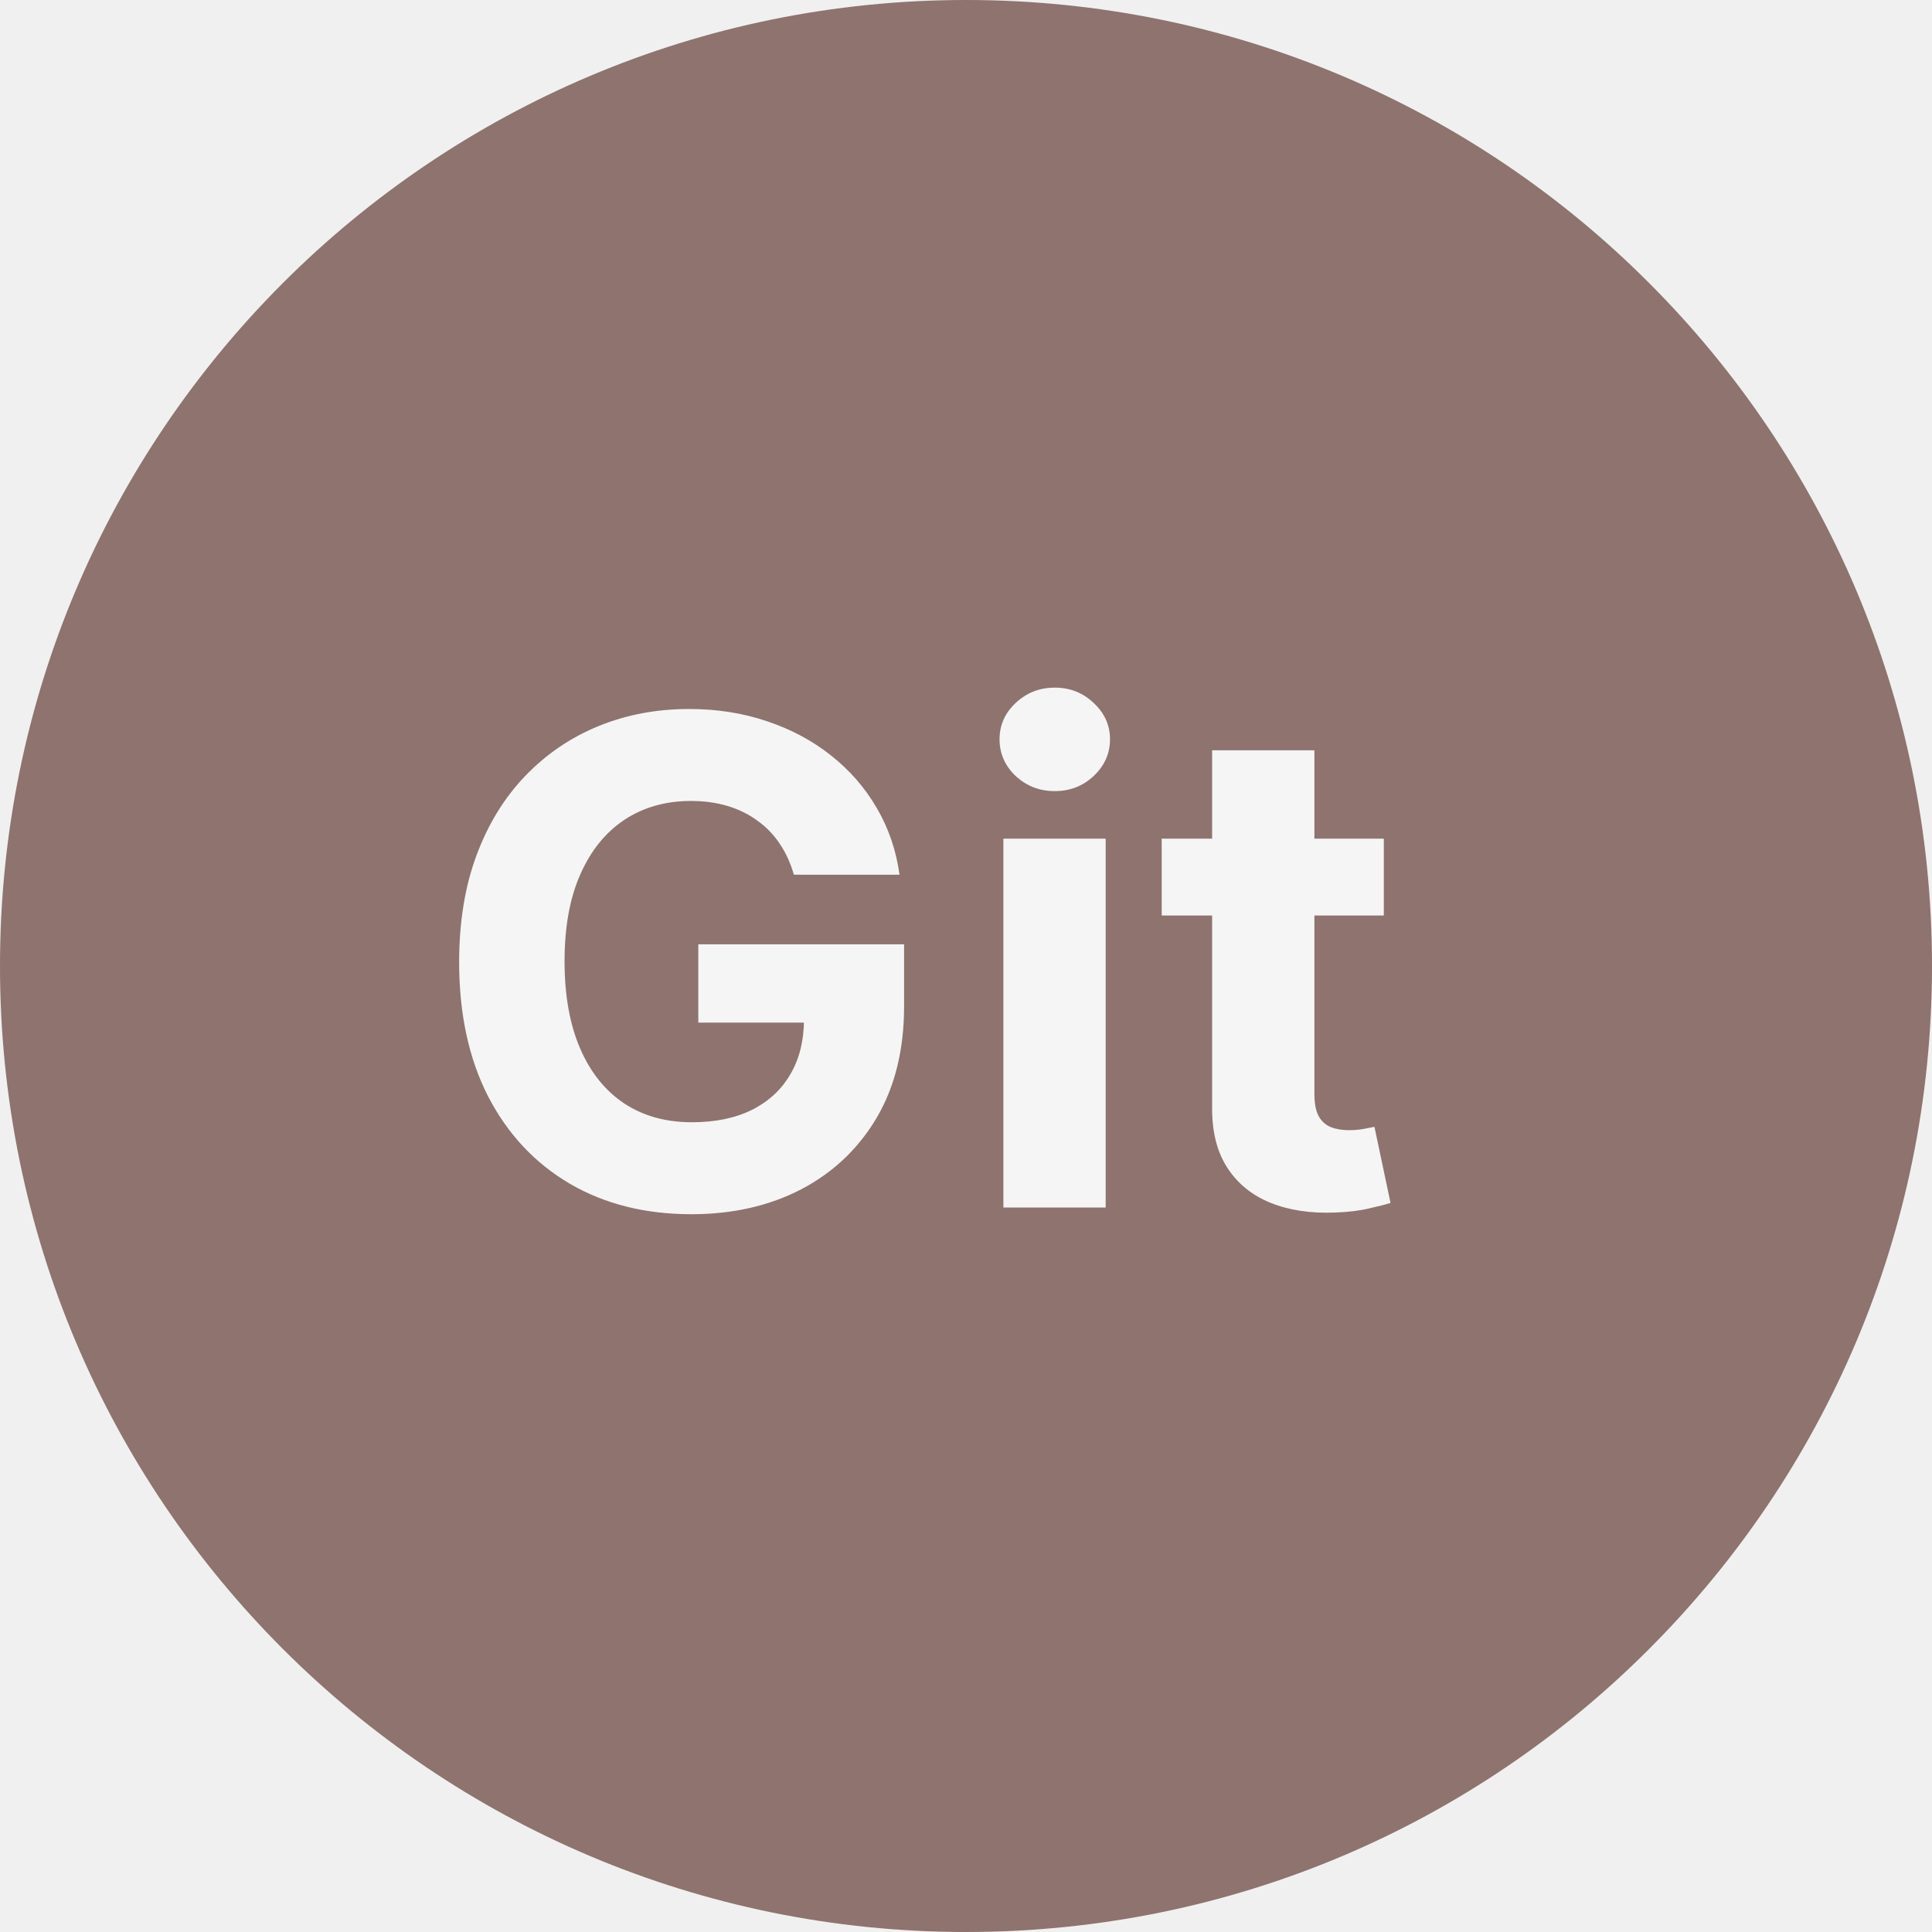
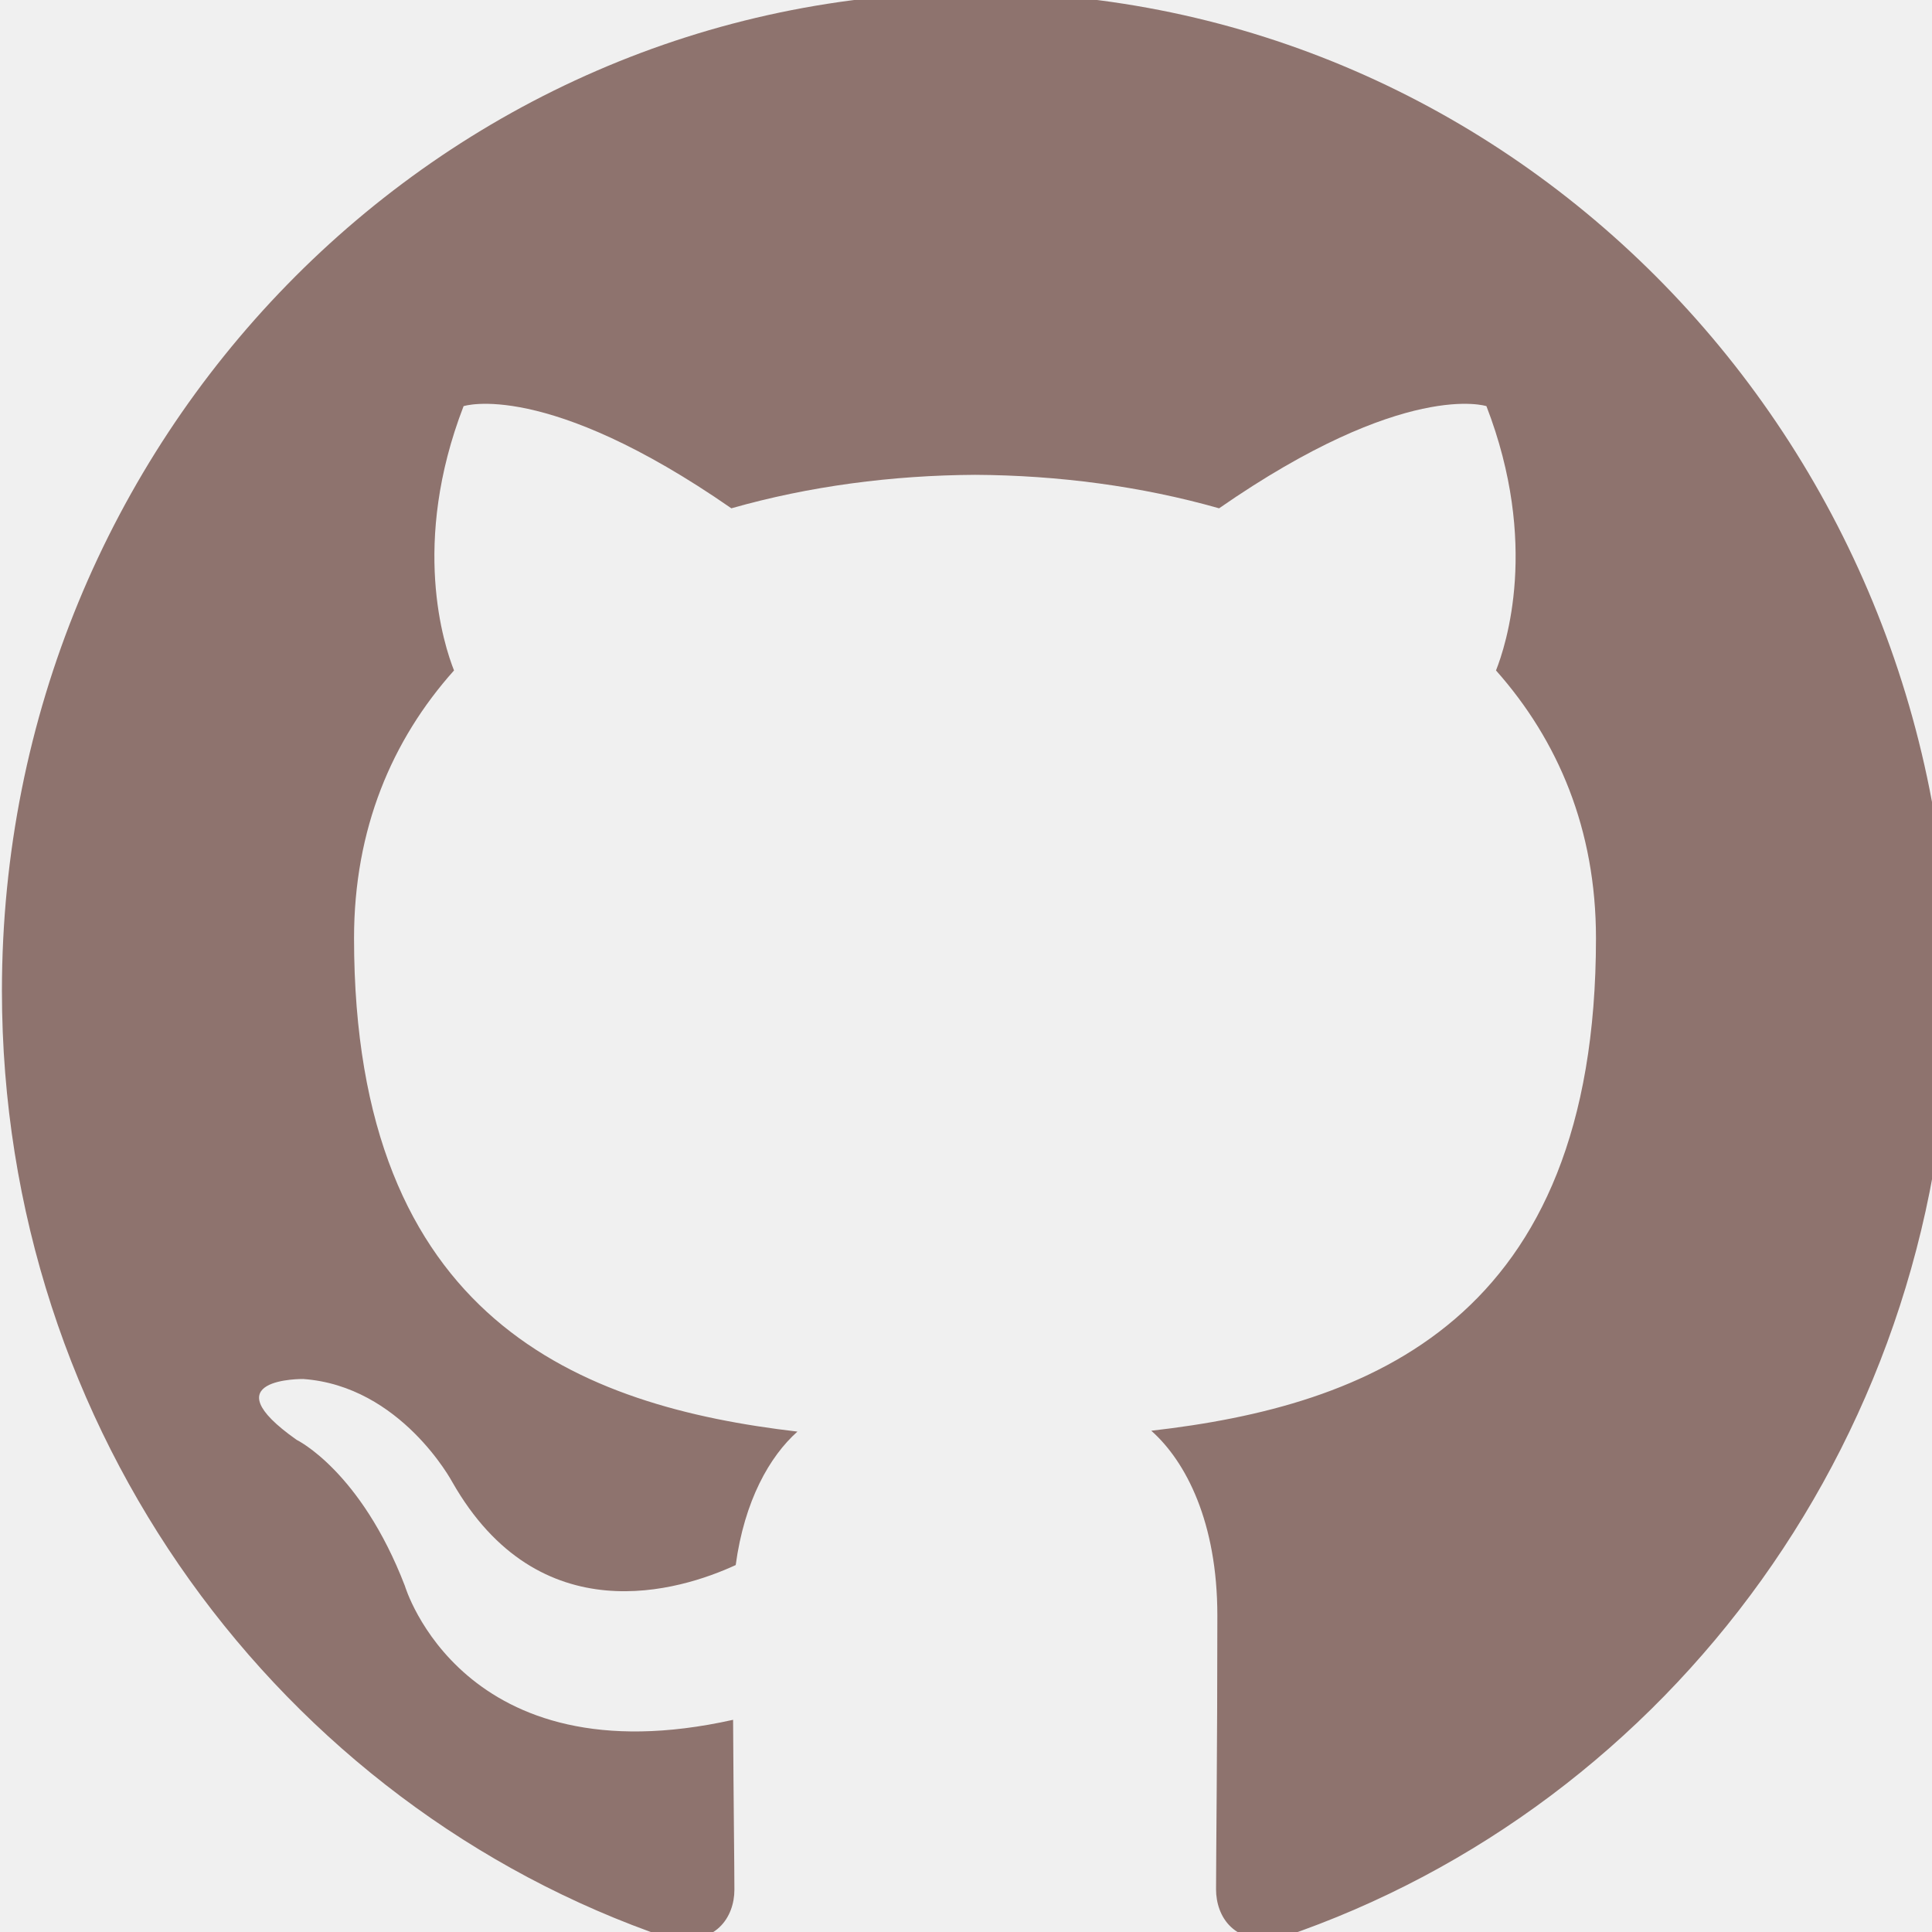
<svg xmlns="http://www.w3.org/2000/svg" width="200" height="200" viewBox="0 0 200 200" fill="none">
-   <g clip-path="url(#clip0_9_75)">
-     <path d="M170.708 29.291C152.657 11.183 127.628 0 99.999 0C72.425 0 47.4 11.183 29.292 29.291C11.185 47.399 0 72.37 0 100C0 127.629 11.185 152.602 29.292 170.708C47.4 188.816 72.425 200 99.999 200C127.628 200 152.657 188.816 170.708 170.708C188.816 152.602 200 127.629 200 100C200 72.37 188.816 47.399 170.708 29.291Z" fill="#8E736E" />
-     <path d="M82.182 90.547C81.834 89.337 81.345 88.268 80.715 87.34C80.085 86.396 79.315 85.6 78.403 84.954C77.508 84.291 76.481 83.785 75.321 83.438C74.178 83.09 72.91 82.915 71.518 82.915C68.916 82.915 66.629 83.562 64.657 84.854C62.702 86.147 61.177 88.028 60.083 90.497C58.989 92.95 58.443 95.949 58.443 99.496C58.443 103.042 58.981 106.058 60.058 108.544C61.135 111.03 62.66 112.927 64.632 114.237C66.604 115.529 68.933 116.175 71.617 116.175C74.053 116.175 76.133 115.745 77.856 114.883C79.597 114.004 80.922 112.77 81.834 111.179C82.762 109.588 83.226 107.707 83.226 105.536L85.413 105.859H72.288V97.756H93.592V104.169C93.592 108.643 92.647 112.488 90.758 115.703C88.869 118.902 86.267 121.371 82.952 123.111C79.638 124.834 75.843 125.696 71.567 125.696C66.795 125.696 62.602 124.644 58.989 122.539C55.377 120.418 52.559 117.41 50.538 113.516C48.532 109.605 47.53 104.964 47.53 99.595C47.53 95.469 48.126 91.79 49.32 88.558C50.529 85.31 52.22 82.559 54.391 80.305C56.562 78.052 59.089 76.336 61.972 75.16C64.856 73.983 67.98 73.395 71.344 73.395C74.227 73.395 76.912 73.817 79.398 74.663C81.883 75.491 84.088 76.668 86.01 78.192C87.949 79.717 89.531 81.532 90.758 83.636C91.984 85.724 92.771 88.028 93.119 90.547H82.182ZM103.87 125V86.818H114.46V125H103.87ZM109.19 81.896C107.616 81.896 106.265 81.374 105.138 80.33C104.028 79.27 103.473 78.002 103.473 76.527C103.473 75.069 104.028 73.817 105.138 72.773C106.265 71.713 107.616 71.183 109.19 71.183C110.764 71.183 112.107 71.713 113.217 72.773C114.344 73.817 114.907 75.069 114.907 76.527C114.907 78.002 114.344 79.27 113.217 80.33C112.107 81.374 110.764 81.896 109.19 81.896ZM143.252 86.818V94.773H120.258V86.818H143.252ZM125.478 77.671H136.068V113.267C136.068 114.245 136.217 115.007 136.515 115.554C136.813 116.084 137.228 116.457 137.758 116.673C138.305 116.888 138.935 116.996 139.647 116.996C140.144 116.996 140.642 116.954 141.139 116.871C141.636 116.772 142.017 116.697 142.282 116.648L143.948 124.528C143.417 124.693 142.672 124.884 141.71 125.099C140.749 125.331 139.581 125.472 138.205 125.522C135.653 125.621 133.416 125.282 131.494 124.503C129.588 123.724 128.105 122.514 127.044 120.874C125.984 119.233 125.462 117.161 125.478 114.659V77.671Z" fill="#F5F5F5" />
-   </g>
-   <defs>
-     <clipPath id="clip0_9_75">
-       <rect width="200" height="200" fill="white" />
-     </clipPath>
-   </defs>
+   <path fill-rule="evenodd" clip-rule="evenodd" d="M101 -0.796C45.335 -0.796 0.2 45.465 0.2 102.57C0.2 148.244 29.09 186.944 69.14 200.624C74.18 201.569 76.025 198.374 76.025 195.629C76.025 193.154 75.935 186.674 75.89 178.034C47.855 184.289 41.915 164.174 41.915 164.174C37.325 152.249 30.71 149.054 30.71 149.054C21.575 142.619 31.385 142.754 31.385 142.754C41.51 143.474 46.82 153.419 46.82 153.419C55.82 169.214 70.4 164.669 76.16 162.014C77.06 155.354 79.67 150.764 82.55 148.199C60.185 145.589 36.65 136.724 36.65 97.124C36.65 85.829 40.565 76.605 47 69.404C45.965 66.794 42.5 56.264 47.99 42.044C47.99 42.044 56.45 39.255 75.71 52.62C83.765 50.325 92.36 49.2 100.955 49.154C109.505 49.2 118.145 50.325 126.2 52.62C145.46 39.255 153.875 42.044 153.875 42.044C159.365 56.264 155.9 66.794 154.865 69.404C161.3 76.65 165.215 85.874 165.215 97.124C165.215 136.814 141.635 145.544 119.18 148.109C122.78 151.304 126.02 157.604 126.02 167.234C126.02 181.049 125.885 192.209 125.885 195.584C125.885 198.329 127.685 201.569 132.815 200.534C172.955 186.899 201.8 148.2 201.8 102.57C201.8 45.465 156.665 -0.796 101 -0.796Z" fill="#8E736E" />
</svg>
